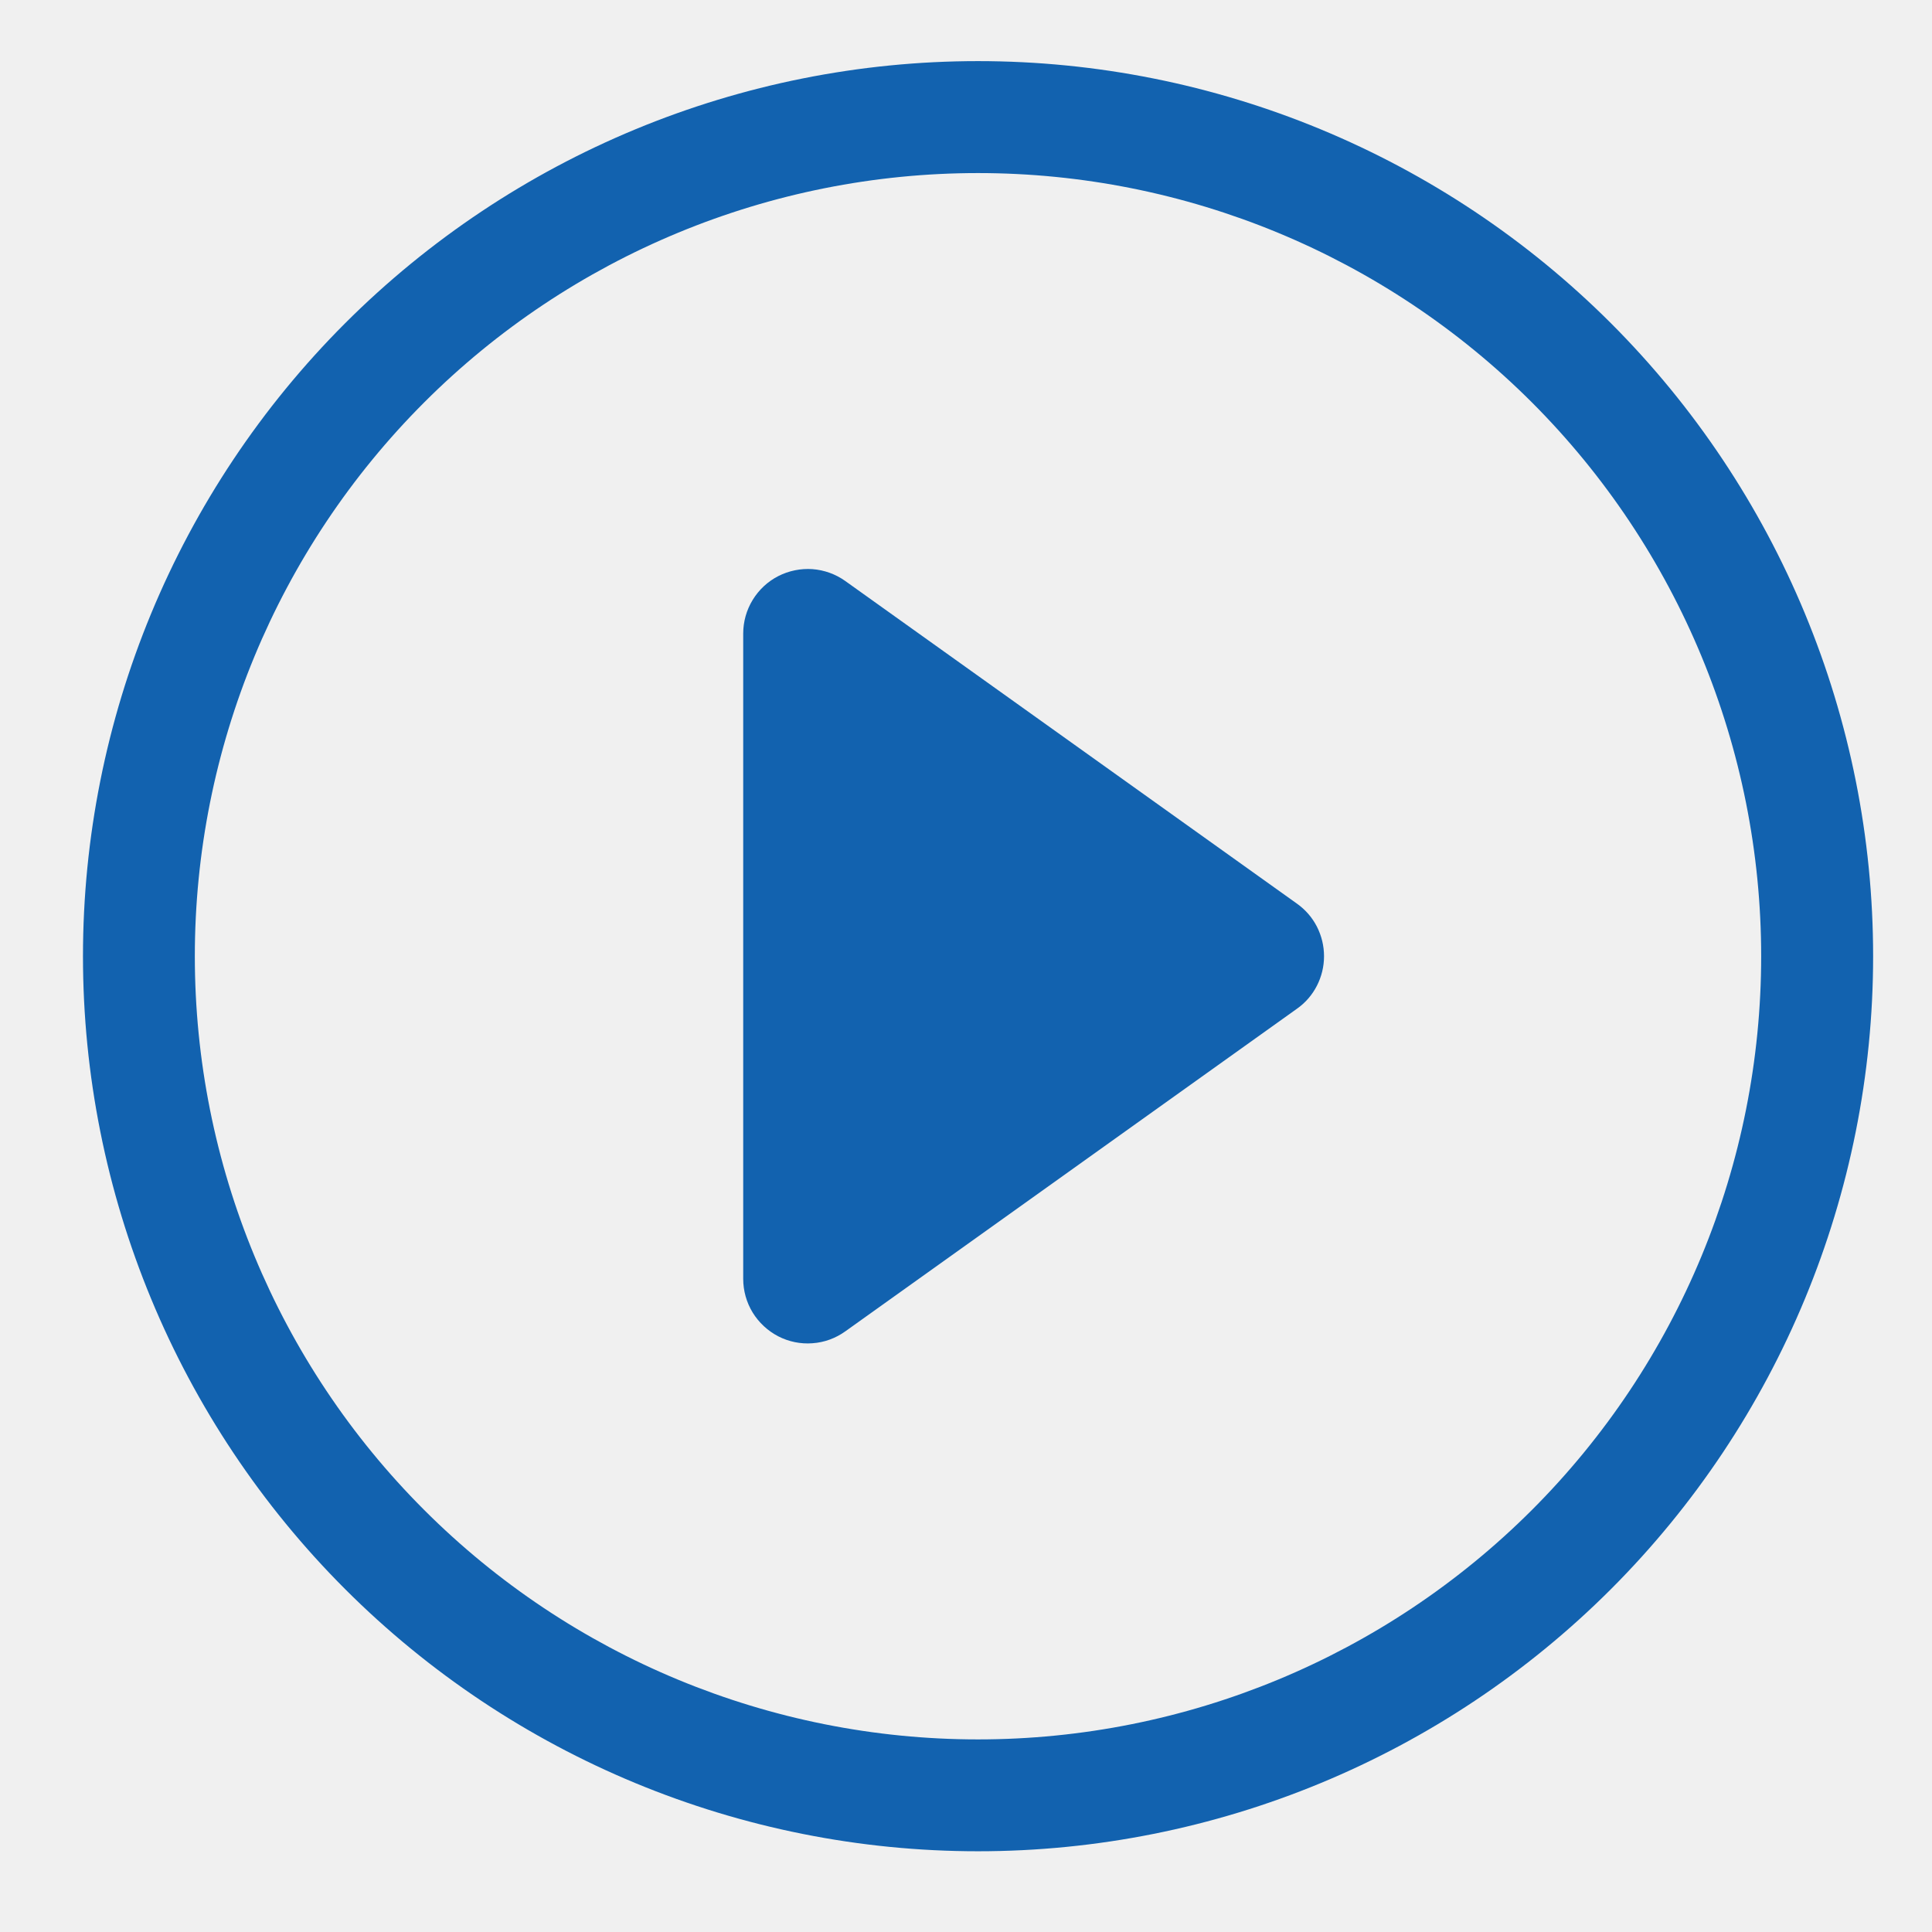
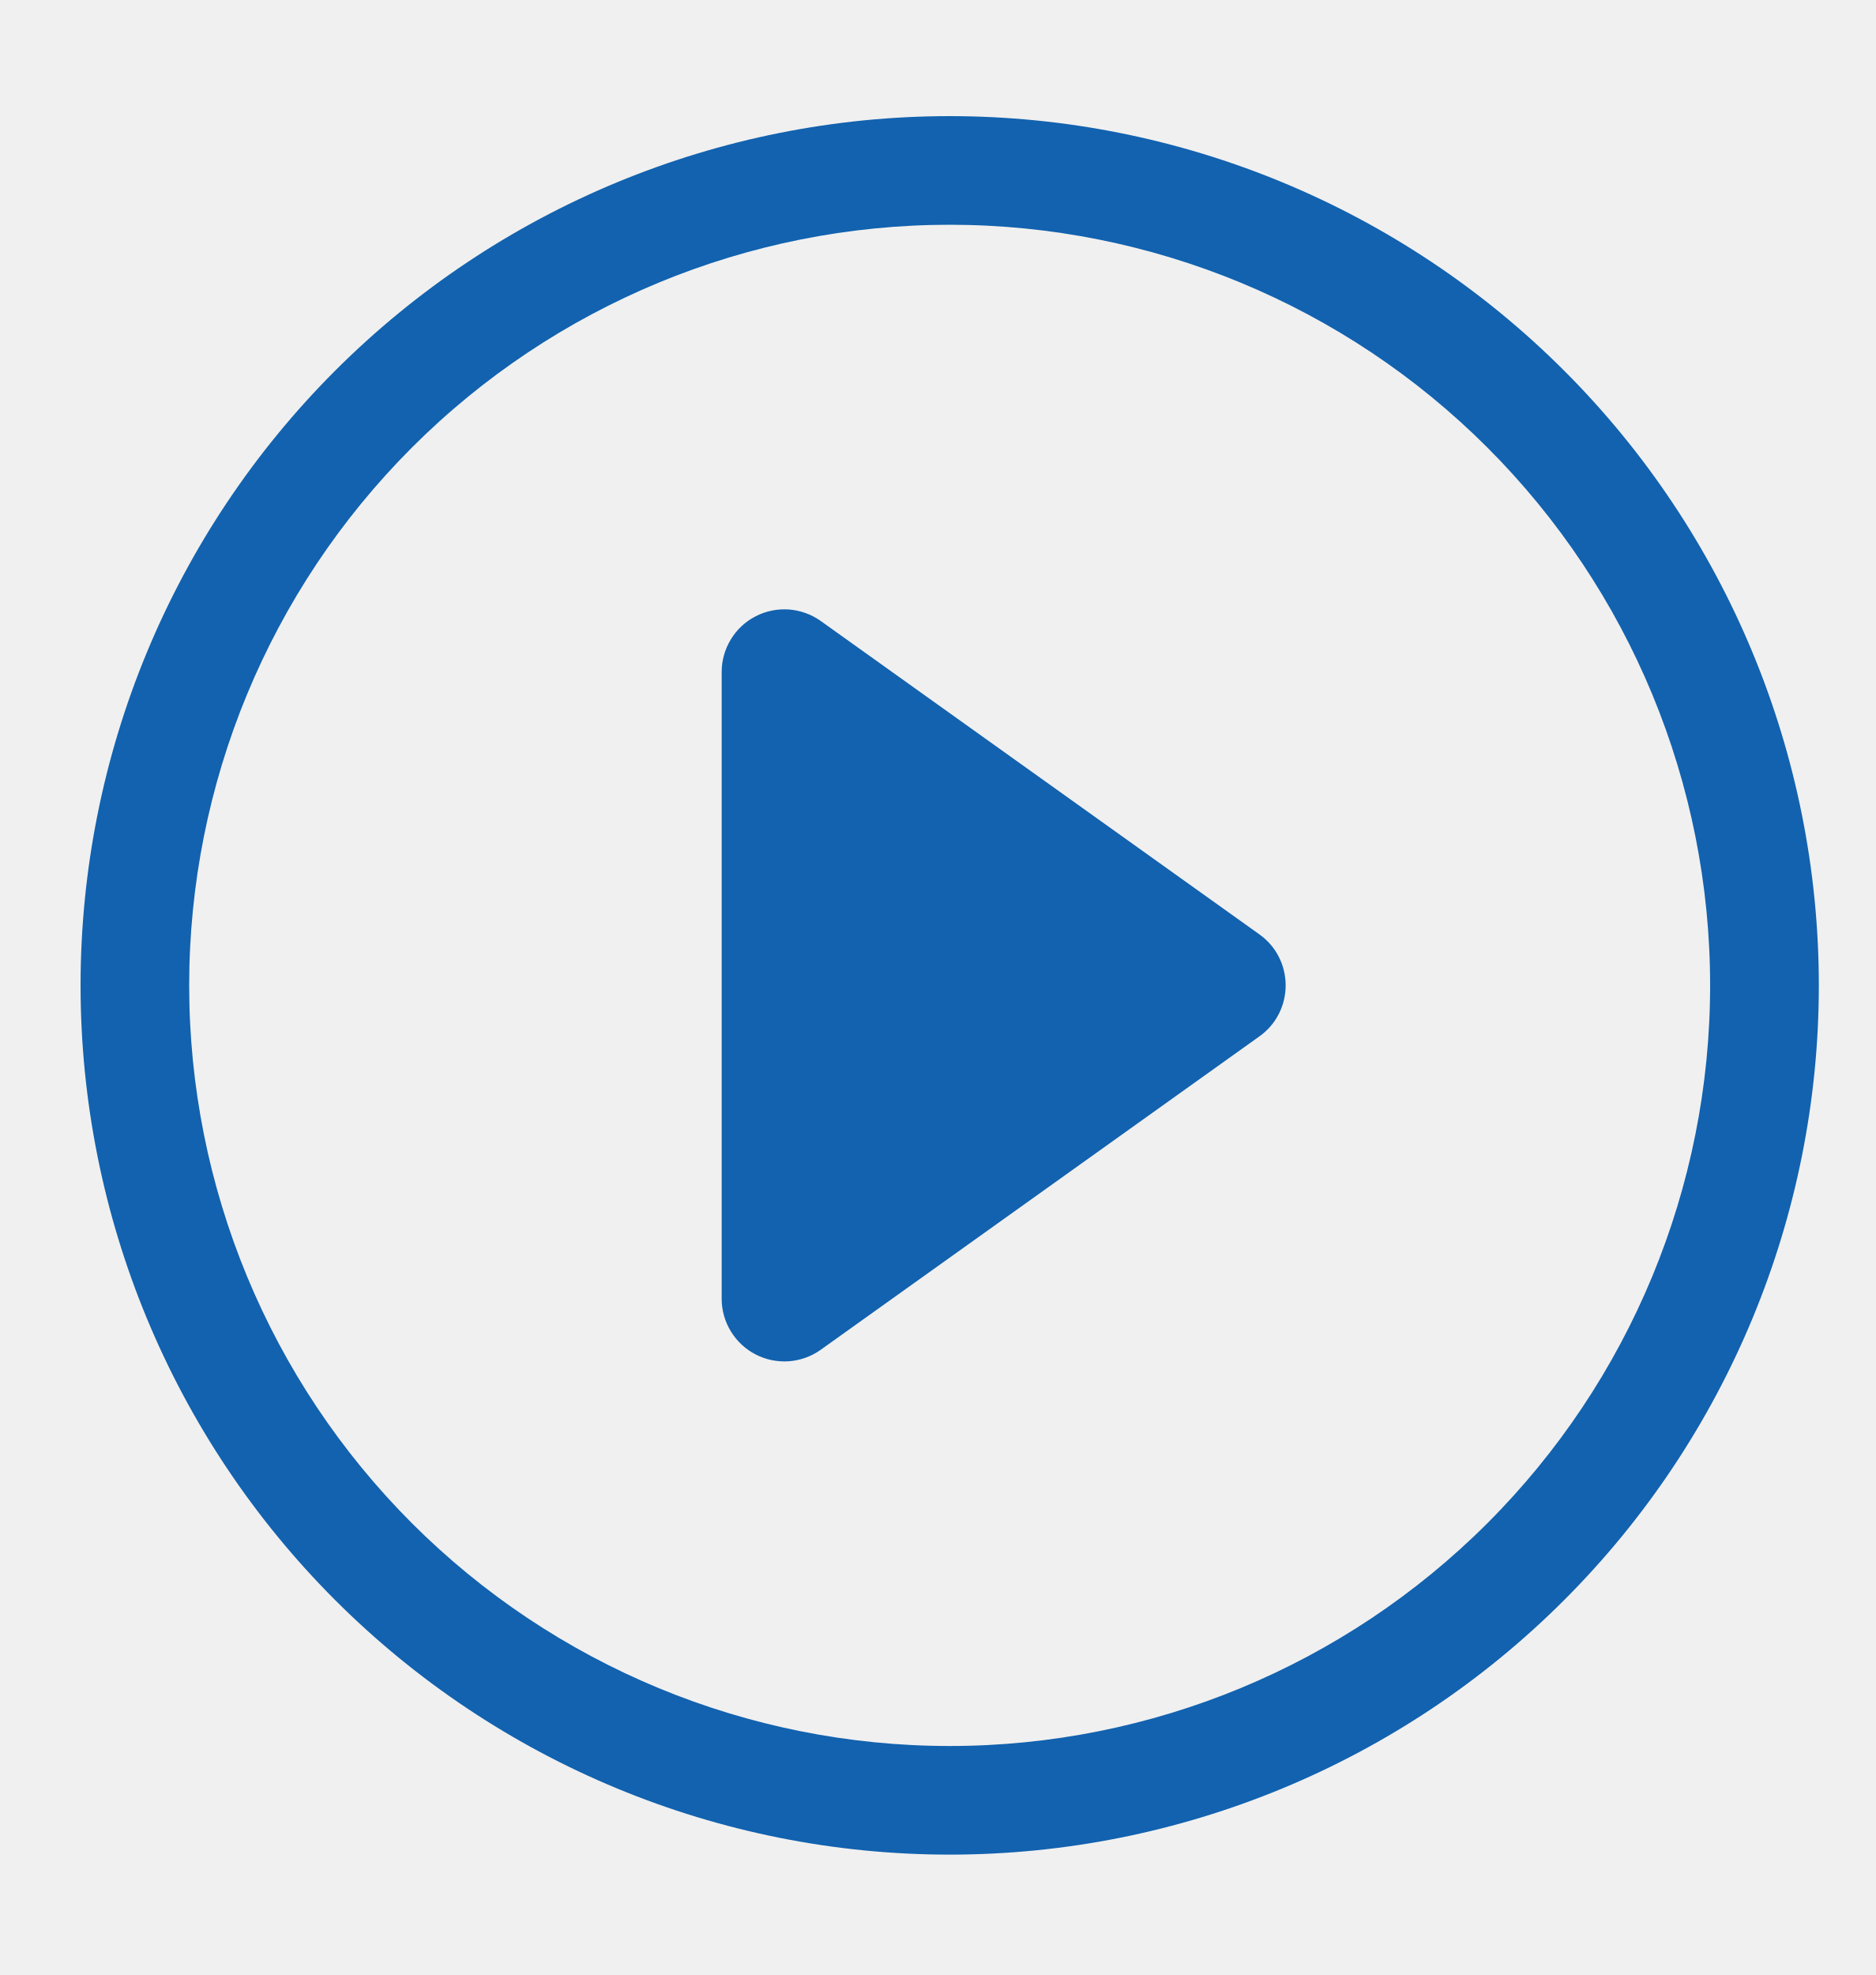
- <svg xmlns="http://www.w3.org/2000/svg" width="19" height="19" viewBox="0 0 19 19" fill="none">
+ <svg xmlns="http://www.w3.org/2000/svg" width="19" height="20" viewBox="0 0 19 20" fill="none">
  <g clip-path="url(#clip0_1038_1444)">
-     <path d="M9.618 17.106C7.575 17.106 5.616 16.294 4.172 14.85C2.727 13.406 1.916 11.447 1.916 9.404C1.916 7.361 2.727 5.402 4.172 3.957C5.616 2.513 7.575 1.702 9.618 1.702C11.661 1.702 13.62 2.513 15.065 3.957C16.509 5.402 17.32 7.361 17.32 9.404C17.32 11.447 16.509 13.406 15.065 14.85C13.62 16.294 11.661 17.106 9.618 17.106ZM9.618 18.206C11.953 18.206 14.192 17.279 15.843 15.628C17.493 13.977 18.421 11.738 18.421 9.404C18.421 7.069 17.493 4.83 15.843 3.179C14.192 1.529 11.953 0.601 9.618 0.601C7.284 0.601 5.045 1.529 3.394 3.179C1.743 4.83 0.816 7.069 0.816 9.404C0.816 11.738 1.743 13.977 3.394 15.628C5.045 17.279 7.284 18.206 9.618 18.206Z" fill="#1262AF" />
-     <path d="M7.653 5.666C7.757 5.613 7.874 5.589 7.99 5.597C8.106 5.606 8.218 5.646 8.313 5.714L12.755 8.887C12.838 8.946 12.905 9.023 12.951 9.113C12.997 9.203 13.021 9.303 13.021 9.404C13.021 9.505 12.997 9.604 12.951 9.694C12.905 9.784 12.838 9.862 12.755 9.92L8.313 13.093C8.218 13.161 8.107 13.202 7.99 13.21C7.874 13.219 7.757 13.195 7.654 13.142C7.55 13.088 7.463 13.007 7.402 12.908C7.341 12.808 7.309 12.693 7.309 12.577V6.231C7.309 6.114 7.341 6 7.402 5.9C7.463 5.8 7.55 5.719 7.653 5.666Z" fill="#1262AF" />
+     <path d="M9.618 17.681C7.575 17.681 5.616 16.869 4.172 15.425C2.727 13.98 1.916 12.021 1.916 9.979C1.916 7.936 2.727 5.977 4.172 4.532C5.616 3.088 7.575 2.276 9.618 2.276C11.661 2.276 13.62 3.088 15.064 4.532C16.509 5.977 17.32 7.936 17.32 9.979C17.32 12.021 16.509 13.98 15.064 15.425C13.62 16.869 11.661 17.681 9.618 17.681ZM9.618 18.781C11.953 18.781 14.192 17.854 15.842 16.203C17.493 14.552 18.421 12.313 18.421 9.979C18.421 7.644 17.493 5.405 15.842 3.754C14.192 2.103 11.953 1.176 9.618 1.176C7.284 1.176 5.045 2.103 3.394 3.754C1.743 5.405 0.816 7.644 0.816 9.979C0.816 12.313 1.743 14.552 3.394 16.203C5.045 17.854 7.284 18.781 9.618 18.781V18.781Z" fill="#1262AF" />
+     <path d="M7.653 6.241C7.757 6.187 7.873 6.164 7.99 6.172C8.106 6.181 8.218 6.221 8.313 6.289L12.755 9.462C12.838 9.521 12.905 9.598 12.951 9.688C12.997 9.778 13.021 9.877 13.021 9.979C13.021 10.08 12.997 10.179 12.951 10.269C12.905 10.359 12.838 10.436 12.755 10.495L8.313 13.668C8.218 13.736 8.106 13.776 7.99 13.785C7.874 13.793 7.757 13.77 7.653 13.716C7.55 13.663 7.463 13.582 7.402 13.482C7.341 13.383 7.309 13.268 7.309 13.152V6.806C7.309 6.689 7.341 6.574 7.402 6.475C7.462 6.375 7.549 6.294 7.653 6.241V6.241Z" fill="#1262AF" />
  </g>
  <defs>
    <clipPath id="clip0_1038_1444">
-       <rect width="18.689" height="18.689" fill="white" transform="translate(0.273987 0.0595703)" />
+       <rect width="18.689" height="18.689" fill="white" transform="translate(0.273865 0.634277)" />
    </clipPath>
  </defs>
</svg>
